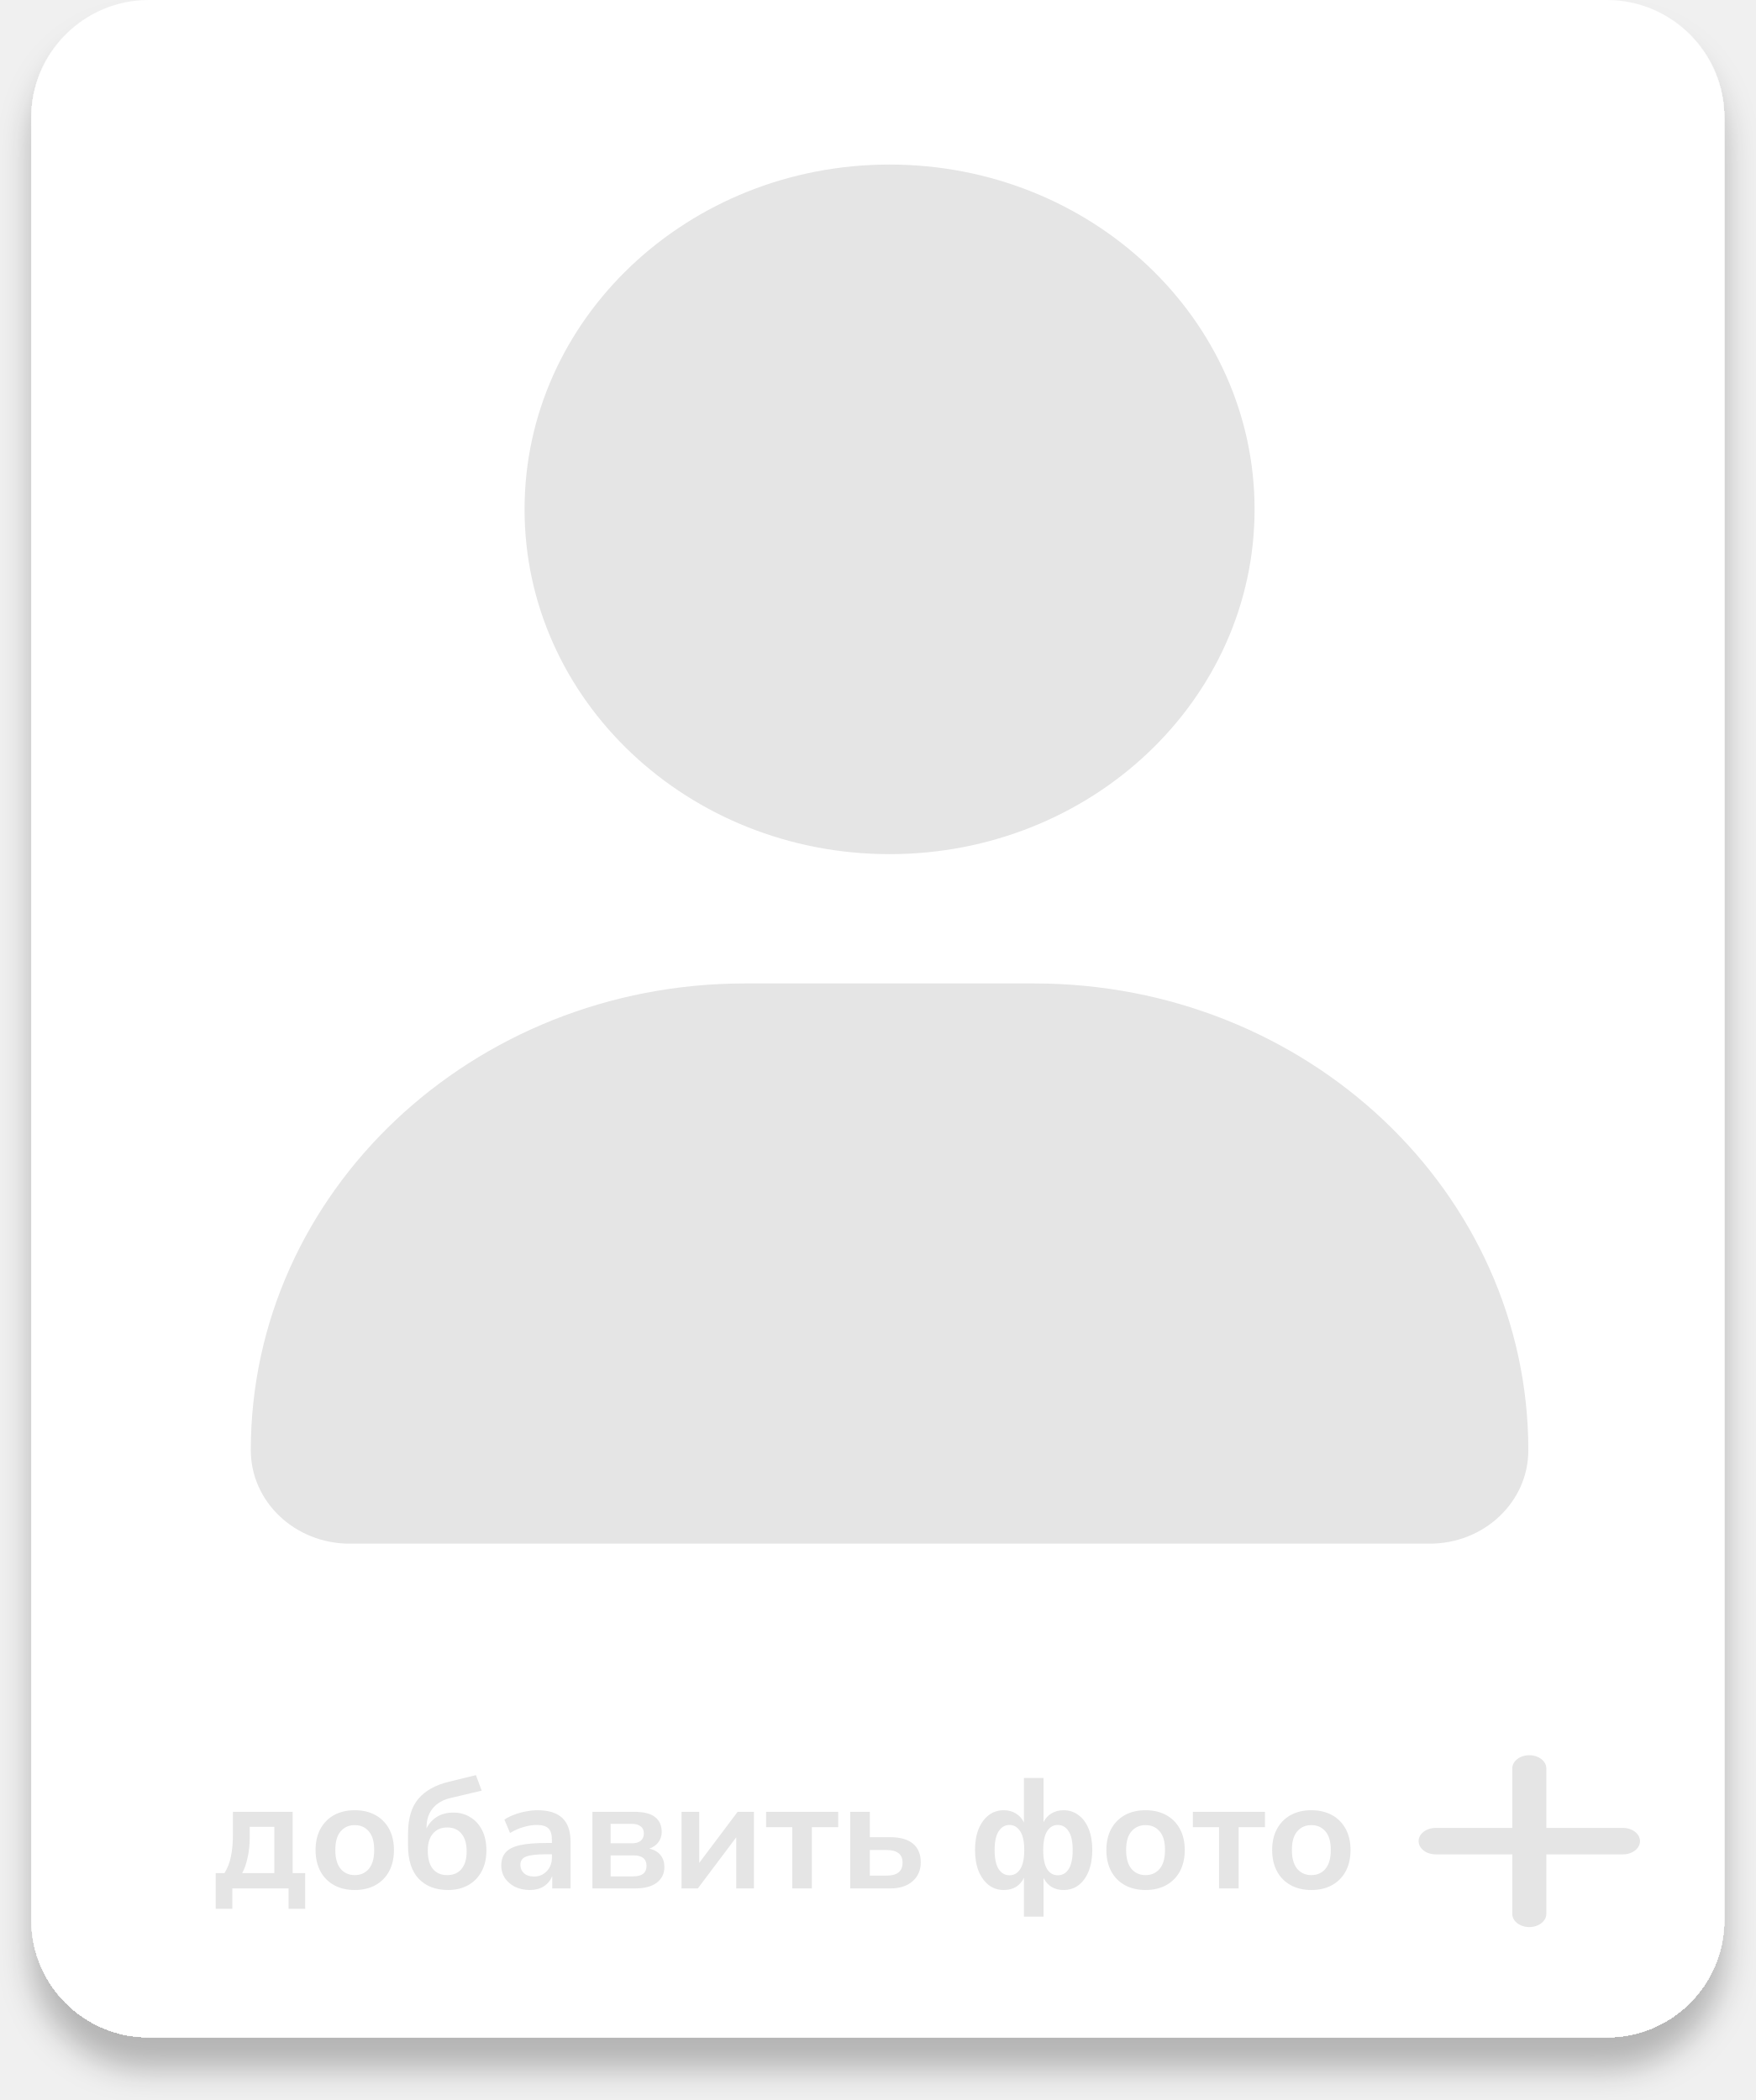
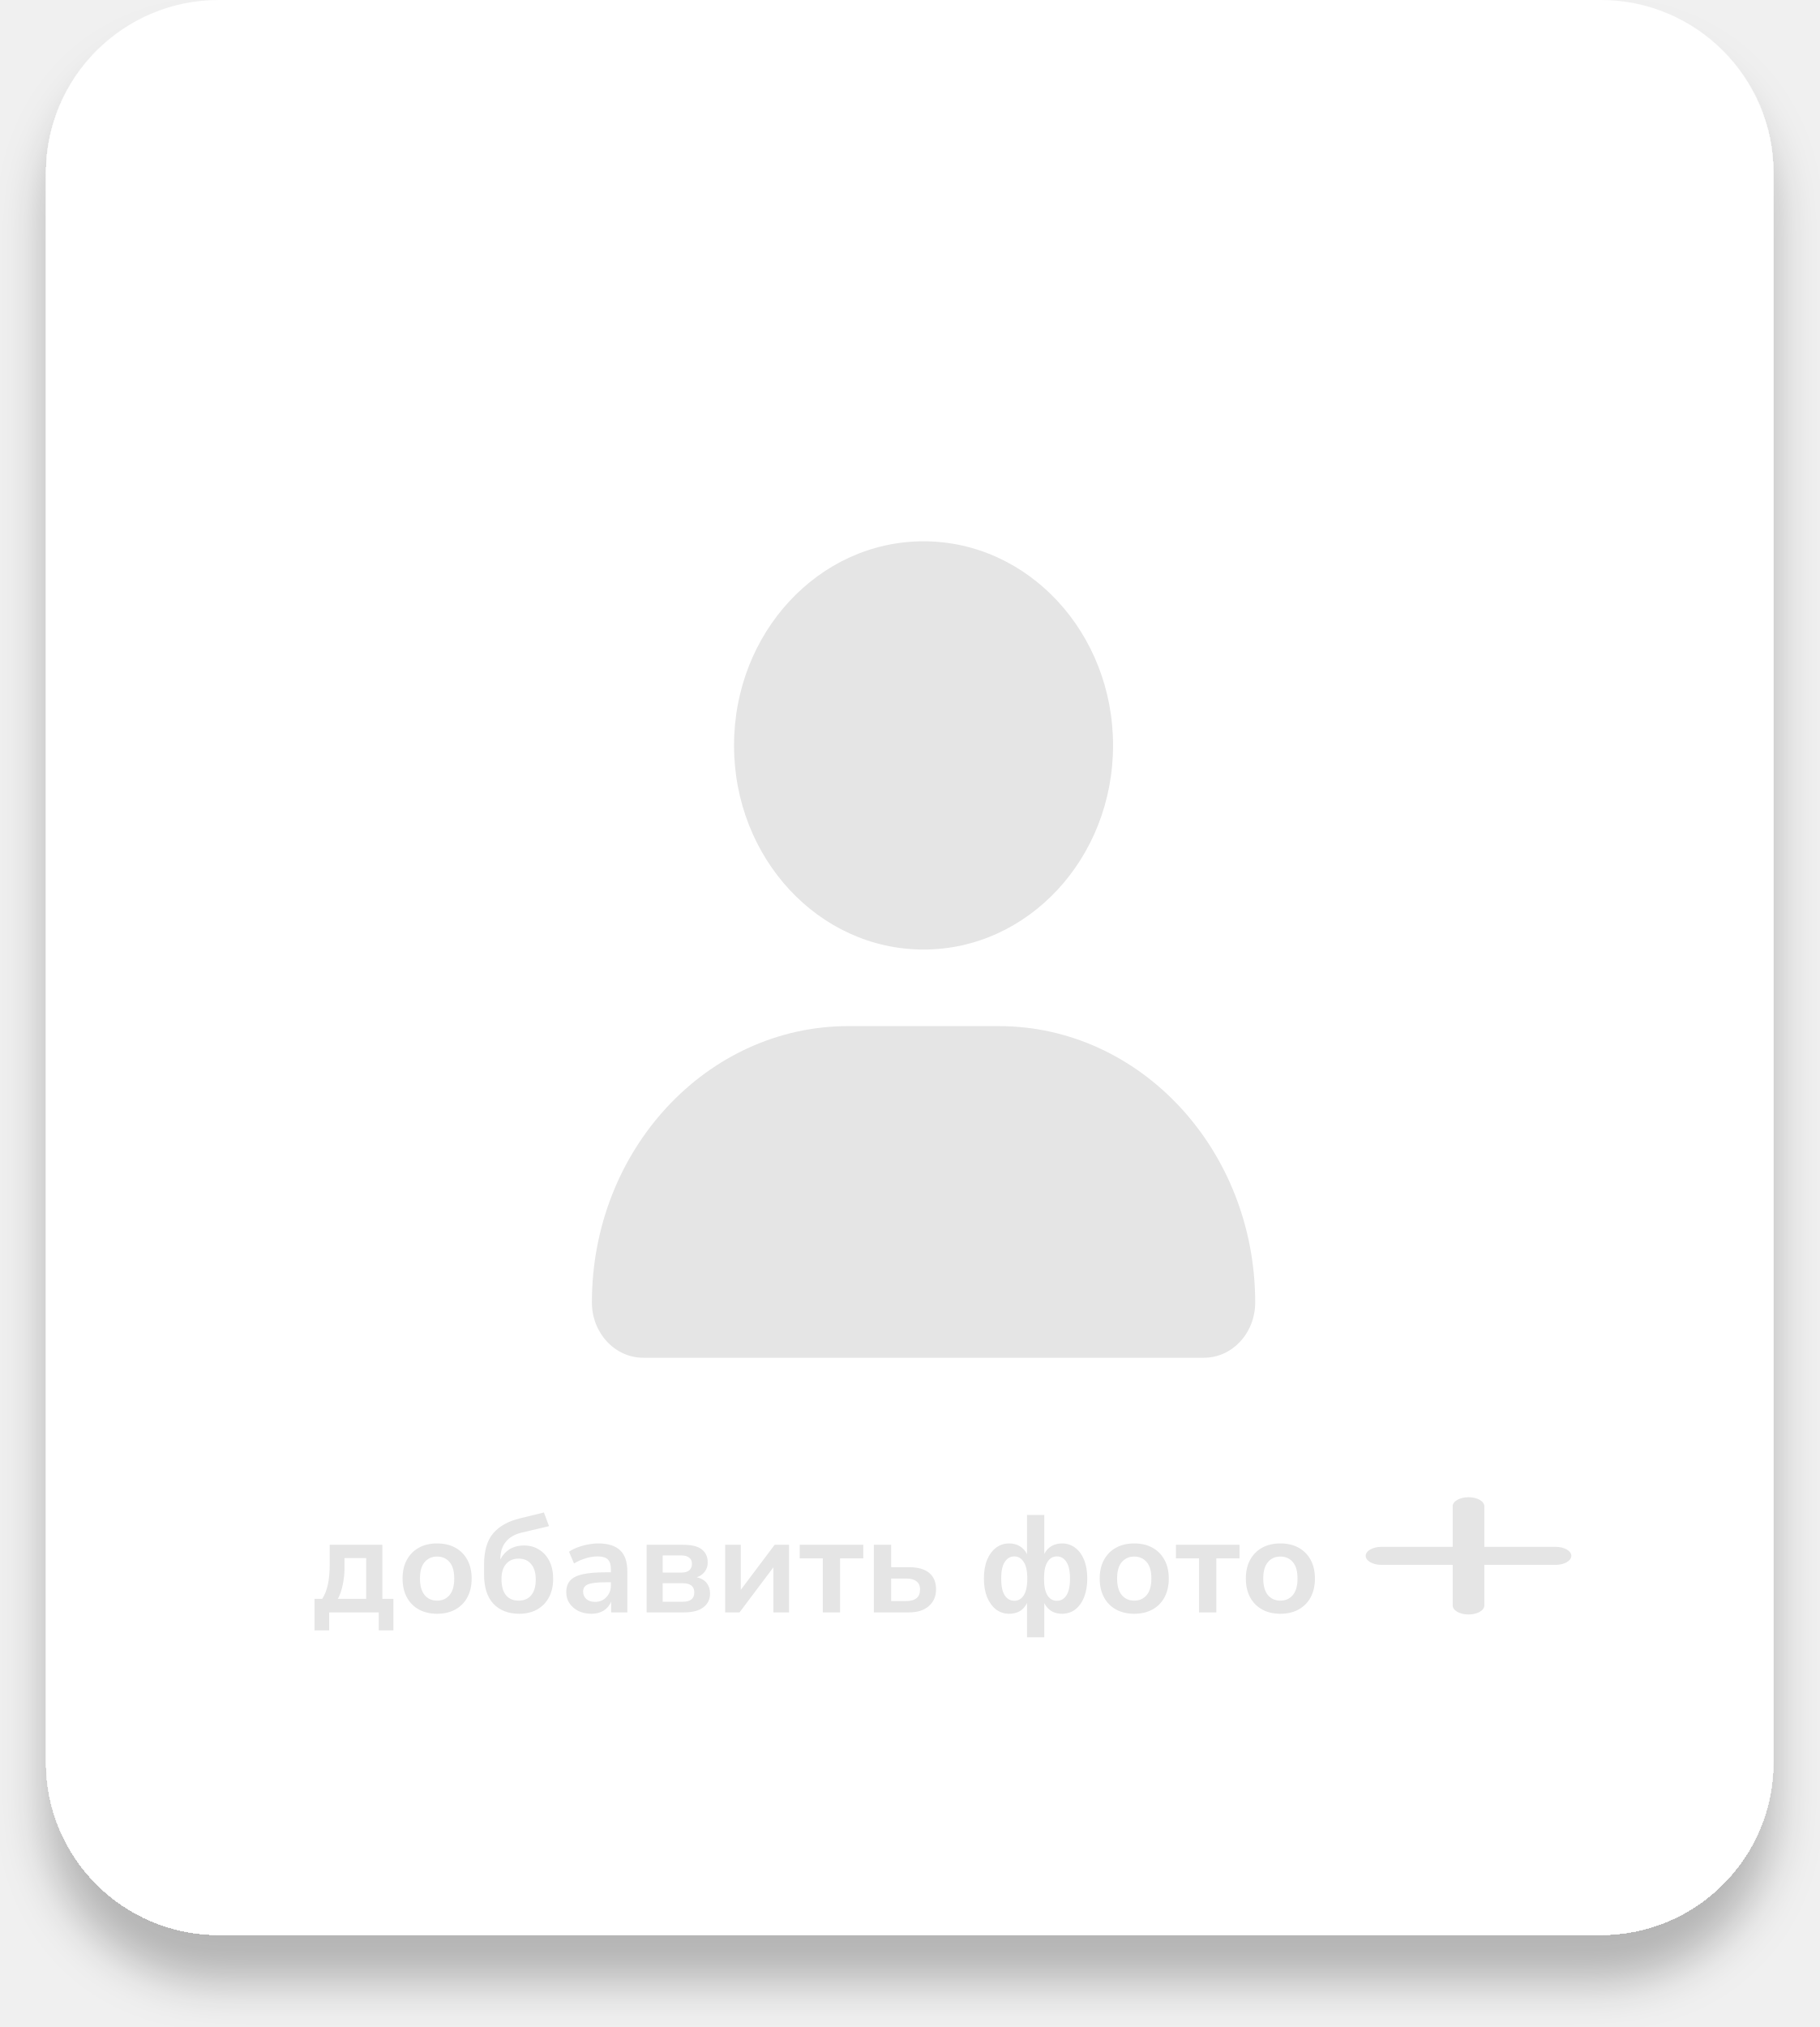
- <svg xmlns="http://www.w3.org/2000/svg" width="224" height="268" viewBox="0 0 224 268" fill="none">
-   <g filter="url(#filter0_d_7_391)">
-     <rect x="4" width="216" height="260" rx="15" fill="white" />
-     <path d="M113.5 109.005C139.223 109.005 160.071 89.304 160.071 65.003C160.071 40.702 139.223 21 113.5 21C87.777 21 66.929 40.702 66.929 65.003C66.929 89.304 87.777 109.005 113.5 109.005ZM131.947 125.506H95.053C60.238 125.506 32 152.183 32 185.081C32 191.661 37.647 197 44.611 197H182.397C189.36 197.01 195 191.682 195 185.081C195 152.183 166.766 125.506 131.947 125.506Z" fill="#E5E5E5" />
-     <path d="M27.52 243.6V239.04H28.64C29.027 238.427 29.3 237.727 29.46 236.94C29.633 236.153 29.72 235.173 29.72 234V231.22H37.34V239.04H38.94V243.6H36.82V241H29.64V243.6H27.52ZM30.9 239.04H35V233.14H31.86V234.58C31.86 235.42 31.773 236.233 31.6 237.02C31.44 237.807 31.207 238.48 30.9 239.04ZM45.263 241.2C44.25 241.2 43.37 240.993 42.623 240.58C41.877 240.167 41.297 239.58 40.883 238.82C40.47 238.047 40.263 237.14 40.263 236.1C40.263 235.06 40.47 234.16 40.883 233.4C41.297 232.64 41.877 232.053 42.623 231.64C43.37 231.227 44.25 231.02 45.263 231.02C46.277 231.02 47.157 231.227 47.903 231.64C48.65 232.053 49.23 232.64 49.643 233.4C50.057 234.16 50.263 235.06 50.263 236.1C50.263 237.14 50.057 238.047 49.643 238.82C49.23 239.58 48.65 240.167 47.903 240.58C47.157 240.993 46.277 241.2 45.263 241.2ZM45.263 239.3C46.01 239.3 46.61 239.033 47.063 238.5C47.517 237.953 47.743 237.153 47.743 236.1C47.743 235.033 47.517 234.24 47.063 233.72C46.61 233.187 46.01 232.92 45.263 232.92C44.517 232.92 43.917 233.187 43.463 233.72C43.01 234.24 42.783 235.033 42.783 236.1C42.783 237.153 43.01 237.953 43.463 238.5C43.917 239.033 44.517 239.3 45.263 239.3ZM57.16 241.2C55.587 241.2 54.34 240.72 53.42 239.76C52.514 238.8 52.06 237.387 52.06 235.52V234.06C52.06 232.087 52.5 230.587 53.38 229.56C54.26 228.52 55.567 227.793 57.3 227.38L60.72 226.54L61.46 228.52L57.48 229.46C56.48 229.7 55.72 230.147 55.2 230.8C54.68 231.44 54.42 232.253 54.42 233.24V233.34C54.714 232.74 55.147 232.253 55.72 231.88C56.307 231.507 57.02 231.32 57.86 231.32C58.673 231.32 59.394 231.52 60.02 231.92C60.66 232.307 61.16 232.86 61.52 233.58C61.88 234.3 62.06 235.16 62.06 236.16C62.06 237.187 61.853 238.08 61.44 238.84C61.04 239.587 60.474 240.167 59.74 240.58C59.007 240.993 58.147 241.2 57.16 241.2ZM57.06 239.3C57.847 239.3 58.453 239.04 58.88 238.52C59.32 238 59.54 237.247 59.54 236.26C59.54 235.287 59.32 234.54 58.88 234.02C58.453 233.487 57.847 233.22 57.06 233.22C56.287 233.22 55.68 233.48 55.24 234C54.8 234.52 54.58 235.24 54.58 236.16C54.58 237.187 54.794 237.967 55.22 238.5C55.66 239.033 56.273 239.3 57.06 239.3ZM67.617 241.2C66.91 241.2 66.277 241.067 65.717 240.8C65.17 240.52 64.737 240.147 64.417 239.68C64.11 239.213 63.957 238.687 63.957 238.1C63.957 237.38 64.144 236.813 64.517 236.4C64.89 235.973 65.497 235.667 66.337 235.48C67.177 235.293 68.304 235.2 69.717 235.2H70.417V234.78C70.417 234.113 70.27 233.633 69.977 233.34C69.684 233.047 69.19 232.9 68.497 232.9C67.95 232.9 67.39 232.987 66.817 233.16C66.244 233.32 65.664 233.573 65.077 233.92L64.357 232.22C64.704 231.98 65.11 231.773 65.577 231.6C66.057 231.413 66.557 231.273 67.077 231.18C67.61 231.073 68.11 231.02 68.577 231.02C70.004 231.02 71.064 231.353 71.757 232.02C72.45 232.673 72.797 233.693 72.797 235.08V241H70.457V239.44C70.23 239.987 69.87 240.42 69.377 240.74C68.884 241.047 68.297 241.2 67.617 241.2ZM68.137 239.48C68.79 239.48 69.33 239.253 69.757 238.8C70.197 238.347 70.417 237.773 70.417 237.08V236.64H69.737C68.484 236.64 67.61 236.74 67.117 236.94C66.637 237.127 66.397 237.473 66.397 237.98C66.397 238.42 66.55 238.78 66.857 239.06C67.164 239.34 67.59 239.48 68.137 239.48ZM75.588 241V231.22H80.868C82.135 231.22 83.041 231.447 83.588 231.9C84.148 232.34 84.428 232.967 84.428 233.78C84.428 234.287 84.288 234.727 84.008 235.1C83.728 235.473 83.341 235.747 82.848 235.92C83.488 236.067 83.968 236.347 84.288 236.76C84.608 237.173 84.768 237.673 84.768 238.26C84.768 239.1 84.448 239.767 83.808 240.26C83.168 240.753 82.241 241 81.028 241H75.588ZM77.908 235.24H80.628C81.108 235.24 81.481 235.133 81.748 234.92C82.015 234.693 82.148 234.38 82.148 233.98C82.148 233.58 82.015 233.28 81.748 233.08C81.481 232.867 81.108 232.76 80.628 232.76H77.908V235.24ZM77.908 239.46H80.808C81.928 239.46 82.488 239.013 82.488 238.12C82.488 237.227 81.928 236.78 80.808 236.78H77.908V239.46ZM86.955 241V231.22H89.215V237.74L94.115 231.22H96.195V241H93.935V234.48L89.035 241H86.955ZM101.085 241V233.18H97.746V231.22H106.945V233.18H103.585V241H101.085ZM108.479 241V231.22H110.979V234.46H113.559C114.852 234.46 115.825 234.733 116.479 235.28C117.145 235.827 117.479 236.627 117.479 237.68C117.479 238.68 117.125 239.487 116.419 240.1C115.725 240.7 114.772 241 113.559 241H108.479ZM110.979 239.36H113.179C113.805 239.36 114.292 239.227 114.639 238.96C114.985 238.68 115.159 238.26 115.159 237.7C115.159 237.153 114.985 236.753 114.639 236.5C114.292 236.233 113.805 236.1 113.179 236.1H110.979V239.36ZM130.644 244.6V239.64C130.137 240.68 129.277 241.2 128.064 241.2C127.344 241.2 126.711 240.993 126.164 240.58C125.617 240.153 125.184 239.56 124.864 238.8C124.557 238.027 124.404 237.127 124.404 236.1C124.404 235.06 124.557 234.16 124.864 233.4C125.184 232.64 125.617 232.053 126.164 231.64C126.711 231.227 127.344 231.02 128.064 231.02C128.664 231.02 129.184 231.16 129.624 231.44C130.064 231.707 130.404 232.087 130.644 232.58V226.9H133.144V232.54C133.384 232.06 133.724 231.687 134.164 231.42C134.617 231.153 135.131 231.02 135.704 231.02C136.424 231.02 137.057 231.227 137.604 231.64C138.164 232.053 138.597 232.64 138.904 233.4C139.211 234.16 139.364 235.06 139.364 236.1C139.364 237.127 139.211 238.027 138.904 238.8C138.597 239.56 138.171 240.153 137.624 240.58C137.077 240.993 136.437 241.2 135.704 241.2C134.531 241.2 133.677 240.687 133.144 239.66V244.6H130.644ZM128.804 239.32C129.377 239.32 129.831 239.06 130.164 238.54C130.511 238.007 130.684 237.193 130.684 236.1C130.684 235.02 130.511 234.22 130.164 233.7C129.817 233.167 129.364 232.9 128.804 232.9C128.231 232.9 127.771 233.167 127.424 233.7C127.077 234.22 126.904 235.02 126.904 236.1C126.904 237.193 127.077 238.007 127.424 238.54C127.771 239.06 128.231 239.32 128.804 239.32ZM134.964 239.32C135.551 239.32 136.011 239.06 136.344 238.54C136.691 238.007 136.864 237.193 136.864 236.1C136.864 235.02 136.691 234.22 136.344 233.7C135.997 233.167 135.537 232.9 134.964 232.9C134.391 232.9 133.937 233.167 133.604 233.7C133.271 234.22 133.104 235.02 133.104 236.1C133.104 237.193 133.271 238.007 133.604 238.54C133.937 239.06 134.391 239.32 134.964 239.32ZM146.162 241.2C145.148 241.2 144.268 240.993 143.522 240.58C142.775 240.167 142.195 239.58 141.782 238.82C141.368 238.047 141.162 237.14 141.162 236.1C141.162 235.06 141.368 234.16 141.782 233.4C142.195 232.64 142.775 232.053 143.522 231.64C144.268 231.227 145.148 231.02 146.162 231.02C147.175 231.02 148.055 231.227 148.802 231.64C149.548 232.053 150.128 232.64 150.542 233.4C150.955 234.16 151.162 235.06 151.162 236.1C151.162 237.14 150.955 238.047 150.542 238.82C150.128 239.58 149.548 240.167 148.802 240.58C148.055 240.993 147.175 241.2 146.162 241.2ZM146.162 239.3C146.908 239.3 147.508 239.033 147.962 238.5C148.415 237.953 148.642 237.153 148.642 236.1C148.642 235.033 148.415 234.24 147.962 233.72C147.508 233.187 146.908 232.92 146.162 232.92C145.415 232.92 144.815 233.187 144.362 233.72C143.908 234.24 143.682 235.033 143.682 236.1C143.682 237.153 143.908 237.953 144.362 238.5C144.815 239.033 145.415 239.3 146.162 239.3ZM155.539 241V233.18H152.199V231.22H161.399V233.18H158.039V241H155.539ZM167.314 241.2C166.301 241.2 165.421 240.993 164.674 240.58C163.927 240.167 163.347 239.58 162.934 238.82C162.521 238.047 162.314 237.14 162.314 236.1C162.314 235.06 162.521 234.16 162.934 233.4C163.347 232.64 163.927 232.053 164.674 231.64C165.421 231.227 166.301 231.02 167.314 231.02C168.327 231.02 169.207 231.227 169.954 231.64C170.701 232.053 171.281 232.64 171.694 233.4C172.107 234.16 172.314 235.06 172.314 236.1C172.314 237.14 172.107 238.047 171.694 238.82C171.281 239.58 170.701 240.167 169.954 240.58C169.207 240.993 168.327 241.2 167.314 241.2ZM167.314 239.3C168.061 239.3 168.661 239.033 169.114 238.5C169.567 237.953 169.794 237.153 169.794 236.1C169.794 235.033 169.567 234.24 169.114 233.72C168.661 233.187 168.061 232.92 167.314 232.92C166.567 232.92 165.967 233.187 165.514 233.72C165.061 234.24 164.834 235.033 164.834 236.1C164.834 237.153 165.061 237.953 165.514 238.5C165.967 239.033 166.567 239.3 167.314 239.3Z" fill="#E5E5E5" />
-     <path d="M209.247 234.965C209.247 235.898 208.274 236.653 207.074 236.653H197.296V244.244C197.296 245.177 196.323 245.931 195.123 245.931C193.924 245.931 192.951 245.177 192.951 244.244V236.653H183.173C181.973 236.653 181 235.898 181 234.965C181 234.033 181.973 233.279 183.173 233.279H192.951V225.687C192.951 224.755 193.924 224 195.123 224C196.323 224 197.296 224.755 197.296 225.687V233.279H207.074C208.276 233.278 209.247 234.032 209.247 234.965Z" fill="#E5E5E5" />
+ <svg xmlns="http://www.w3.org/2000/svg" width="158" height="176" viewBox="0 0 158 176" fill="none">
+   <g filter="url(#filter0_d_96_103)">
+     <g clip-path="url(#clip0_96_103)">
+       <rect x="4" width="150" height="168" rx="15" fill="white" />
+       <path d="M80.2 82.447C89.29 82.447 96.657 74.512 96.657 64.724C96.657 54.935 89.29 47 80.2 47C71.11 47 63.743 54.935 63.743 64.724C63.743 74.512 71.11 82.447 80.2 82.447ZM86.719 89.094H73.681C61.379 89.094 51.4 99.838 51.4 113.09C51.4 115.74 53.395 117.89 55.856 117.89H104.546C107.007 117.894 109 115.748 109 113.09C109 99.838 99.023 89.094 86.719 89.094Z" fill="#E5E5E5" />
+       <path d="M27.312 141.56V138.824H27.984C28.216 138.456 28.38 138.036 28.476 137.564C28.58 137.092 28.632 136.504 28.632 135.8V134.132H33.204V138.824H34.164V141.56H32.892V140H28.584V141.56H27.312ZM29.34 138.824H31.8V135.284H29.916V136.148C29.916 136.652 29.864 137.14 29.76 137.612C29.664 138.084 29.524 138.488 29.34 138.824ZM37.958 140.12C37.35 140.12 36.822 139.996 36.374 139.748C35.926 139.5 35.578 139.148 35.33 138.692C35.082 138.228 34.958 137.684 34.958 137.06C34.958 136.436 35.082 135.896 35.33 135.44C35.578 134.984 35.926 134.632 36.374 134.384C36.822 134.136 37.35 134.012 37.958 134.012C38.566 134.012 39.094 134.136 39.542 134.384C39.99 134.632 40.338 134.984 40.586 135.44C40.834 135.896 40.958 136.436 40.958 137.06C40.958 137.684 40.834 138.228 40.586 138.692C40.338 139.148 39.99 139.5 39.542 139.748C39.094 139.996 38.566 140.12 37.958 140.12ZM37.958 138.98C38.406 138.98 38.766 138.82 39.038 138.5C39.31 138.172 39.446 137.692 39.446 137.06C39.446 136.42 39.31 135.944 39.038 135.632C38.766 135.312 38.406 135.152 37.958 135.152C37.51 135.152 37.15 135.312 36.878 135.632C36.606 135.944 36.47 136.42 36.47 137.06C36.47 137.692 36.606 138.172 36.878 138.5C37.15 138.82 37.51 138.98 37.958 138.98ZM45.096 140.12C44.152 140.12 43.404 139.832 42.852 139.256C42.308 138.68 42.036 137.832 42.036 136.712V135.836C42.036 134.652 42.3 133.752 42.828 133.136C43.356 132.512 44.14 132.076 45.18 131.828L47.232 131.324L47.676 132.512L45.288 133.076C44.688 133.22 44.232 133.488 43.92 133.88C43.608 134.264 43.452 134.752 43.452 135.344V135.404C43.628 135.044 43.888 134.752 44.232 134.528C44.584 134.304 45.012 134.192 45.516 134.192C46.004 134.192 46.436 134.312 46.812 134.552C47.196 134.784 47.496 135.116 47.712 135.548C47.928 135.98 48.036 136.496 48.036 137.096C48.036 137.712 47.912 138.248 47.664 138.704C47.424 139.152 47.084 139.5 46.644 139.748C46.204 139.996 45.688 140.12 45.096 140.12ZM45.036 138.98C45.508 138.98 45.872 138.824 46.128 138.512C46.392 138.2 46.524 137.748 46.524 137.156C46.524 136.572 46.392 136.124 46.128 135.812C45.872 135.492 45.508 135.332 45.036 135.332C44.572 135.332 44.208 135.488 43.944 135.8C43.68 136.112 43.548 136.544 43.548 137.096C43.548 137.712 43.676 138.18 43.932 138.5C44.196 138.82 44.564 138.98 45.036 138.98ZM51.37 140.12C50.946 140.12 50.566 140.04 50.23 139.88C49.902 139.712 49.642 139.488 49.45 139.208C49.266 138.928 49.174 138.612 49.174 138.26C49.174 137.828 49.286 137.488 49.51 137.24C49.734 136.984 50.098 136.8 50.602 136.688C51.106 136.576 51.782 136.52 52.63 136.52H53.05V136.268C53.05 135.868 52.962 135.58 52.786 135.404C52.61 135.228 52.314 135.14 51.898 135.14C51.57 135.14 51.234 135.192 50.89 135.296C50.546 135.392 50.198 135.544 49.846 135.752L49.414 134.732C49.622 134.588 49.866 134.464 50.146 134.36C50.434 134.248 50.734 134.164 51.046 134.108C51.366 134.044 51.666 134.012 51.946 134.012C52.802 134.012 53.438 134.212 53.854 134.612C54.27 135.004 54.478 135.616 54.478 136.448V140H53.074V139.064C52.938 139.392 52.722 139.652 52.426 139.844C52.13 140.028 51.778 140.12 51.37 140.12ZM51.682 139.088C52.074 139.088 52.398 138.952 52.654 138.68C52.918 138.408 53.05 138.064 53.05 137.648V137.384H52.642C51.89 137.384 51.366 137.444 51.07 137.564C50.782 137.676 50.638 137.884 50.638 138.188C50.638 138.452 50.73 138.668 50.914 138.836C51.098 139.004 51.354 139.088 51.682 139.088ZM56.153 140V134.132H59.321C60.081 134.132 60.625 134.268 60.953 134.54C61.289 134.804 61.457 135.18 61.457 135.668C61.457 135.972 61.373 136.236 61.205 136.46C61.037 136.684 60.805 136.848 60.509 136.952C60.893 137.04 61.181 137.208 61.373 137.456C61.565 137.704 61.661 138.004 61.661 138.356C61.661 138.86 61.469 139.26 61.085 139.556C60.701 139.852 60.145 140 59.417 140H56.153ZM57.545 136.544H59.177C59.465 136.544 59.689 136.48 59.849 136.352C60.009 136.216 60.089 136.028 60.089 135.788C60.089 135.548 60.009 135.368 59.849 135.248C59.689 135.12 59.465 135.056 59.177 135.056H57.545V136.544ZM57.545 139.076H59.285C59.957 139.076 60.293 138.808 60.293 138.272C60.293 137.736 59.957 137.468 59.285 137.468H57.545V139.076ZM62.973 140V134.132H64.329V138.044L67.269 134.132H68.517V140H67.161V136.088L64.221 140H62.973ZM71.451 140V135.308H69.447V134.132H74.967V135.308H72.951V140H71.451ZM75.887 140V134.132H77.387V136.076H78.935C79.711 136.076 80.295 136.24 80.687 136.568C81.087 136.896 81.287 137.376 81.287 138.008C81.287 138.608 81.075 139.092 80.651 139.46C80.235 139.82 79.663 140 78.935 140H75.887ZM77.387 139.016H78.707C79.083 139.016 79.375 138.936 79.583 138.776C79.791 138.608 79.895 138.356 79.895 138.02C79.895 137.692 79.791 137.452 79.583 137.3C79.375 137.14 79.083 137.06 78.707 137.06H77.387V139.016ZM89.186 142.16V139.184C88.882 139.808 88.366 140.12 87.638 140.12C87.206 140.12 86.826 139.996 86.498 139.748C86.17 139.492 85.91 139.136 85.718 138.68C85.534 138.216 85.442 137.676 85.442 137.06C85.442 136.436 85.534 135.896 85.718 135.44C85.91 134.984 86.17 134.632 86.498 134.384C86.826 134.136 87.206 134.012 87.638 134.012C87.998 134.012 88.31 134.096 88.574 134.264C88.838 134.424 89.042 134.652 89.186 134.948V131.54H90.686V134.924C90.83 134.636 91.034 134.412 91.298 134.252C91.57 134.092 91.878 134.012 92.222 134.012C92.654 134.012 93.034 134.136 93.362 134.384C93.698 134.632 93.958 134.984 94.142 135.44C94.326 135.896 94.418 136.436 94.418 137.06C94.418 137.676 94.326 138.216 94.142 138.68C93.958 139.136 93.702 139.492 93.374 139.748C93.046 139.996 92.662 140.12 92.222 140.12C91.518 140.12 91.006 139.812 90.686 139.196V142.16H89.186ZM88.082 138.992C88.426 138.992 88.698 138.836 88.898 138.524C89.106 138.204 89.21 137.716 89.21 137.06C89.21 136.412 89.106 135.932 88.898 135.62C88.69 135.3 88.418 135.14 88.082 135.14C87.738 135.14 87.462 135.3 87.254 135.62C87.046 135.932 86.942 136.412 86.942 137.06C86.942 137.716 87.046 138.204 87.254 138.524C87.462 138.836 87.738 138.992 88.082 138.992ZM91.778 138.992C92.13 138.992 92.406 138.836 92.606 138.524C92.814 138.204 92.918 137.716 92.918 137.06C92.918 136.412 92.814 135.932 92.606 135.62C92.398 135.3 92.122 135.14 91.778 135.14C91.434 135.14 91.162 135.3 90.962 135.62C90.762 135.932 90.662 136.412 90.662 137.06C90.662 137.716 90.762 138.204 90.962 138.524C91.162 138.836 91.434 138.992 91.778 138.992ZM98.497 140.12C97.889 140.12 97.361 139.996 96.913 139.748C96.465 139.5 96.117 139.148 95.869 138.692C95.621 138.228 95.497 137.684 95.497 137.06C95.497 136.436 95.621 135.896 95.869 135.44C96.117 134.984 96.465 134.632 96.913 134.384C97.361 134.136 97.889 134.012 98.497 134.012C99.105 134.012 99.633 134.136 100.081 134.384C100.529 134.632 100.877 134.984 101.125 135.44C101.373 135.896 101.497 136.436 101.497 137.06C101.497 137.684 101.373 138.228 101.125 138.692C100.877 139.148 100.529 139.5 100.081 139.748C99.633 139.996 99.105 140.12 98.497 140.12ZM98.497 138.98C98.945 138.98 99.305 138.82 99.577 138.5C99.849 138.172 99.985 137.692 99.985 137.06C99.985 136.42 99.849 135.944 99.577 135.632C99.305 135.312 98.945 135.152 98.497 135.152C98.049 135.152 97.689 135.312 97.417 135.632C97.145 135.944 97.009 136.42 97.009 137.06C97.009 137.692 97.145 138.172 97.417 138.5C97.689 138.82 98.049 138.98 98.497 138.98ZM104.123 140V135.308H102.119V134.132H107.639V135.308H105.623V140H104.123ZM111.188 140.12C110.58 140.12 110.052 139.996 109.604 139.748C109.156 139.5 108.808 139.148 108.56 138.692C108.312 138.228 108.188 137.684 108.188 137.06C108.188 136.436 108.312 135.896 108.56 135.44C108.808 134.984 109.156 134.632 109.604 134.384C110.052 134.136 110.58 134.012 111.188 134.012C111.796 134.012 112.324 134.136 112.772 134.384C113.22 134.632 113.568 134.984 113.816 135.44C114.064 135.896 114.188 136.436 114.188 137.06C114.188 137.684 114.064 138.228 113.816 138.692C113.568 139.148 113.22 139.5 112.772 139.748C112.324 139.996 111.796 140.12 111.188 140.12ZM111.188 138.98C111.636 138.98 111.996 138.82 112.268 138.5C112.54 138.172 112.676 137.692 112.676 137.06C112.676 136.42 112.54 135.944 112.268 135.632C111.996 135.312 111.636 135.152 111.188 135.152C110.74 135.152 110.38 135.312 110.108 135.632C109.836 135.944 109.7 136.42 109.7 137.06C109.7 137.692 109.836 138.172 110.108 138.5C110.38 138.82 110.74 138.98 111.188 138.98Z" fill="#E5E5E5" />
+       <path d="M136.453 135.091C136.453 135.524 135.838 135.874 135.08 135.874H128.899V139.399C128.899 139.832 128.283 140.182 127.525 140.182C126.766 140.182 126.151 139.832 126.151 139.399V135.874H119.97C119.211 135.874 118.596 135.524 118.596 135.091C118.596 134.658 119.211 134.308 119.97 134.308H126.151V130.783C126.151 130.35 126.766 130 127.525 130C128.283 130 128.899 130.35 128.899 130.783V134.308H135.08C135.84 134.308 136.453 134.658 136.453 135.091Z" fill="#E5E5E5" />
+     </g>
  </g>
  <defs>
-     <filter id="filter0_d_7_391" x="0" y="0" width="224" height="268" filterUnits="userSpaceOnUse" color-interpolation-filters="sRGB">
+     <filter id="filter0_d_96_103" x="0" y="0" width="158" height="176" filterUnits="userSpaceOnUse" color-interpolation-filters="sRGB">
      <feFlood flood-opacity="0" result="BackgroundImageFix" />
      <feColorMatrix in="SourceAlpha" type="matrix" values="0 0 0 0 0 0 0 0 0 0 0 0 0 0 0 0 0 0 127 0" result="hardAlpha" />
      <feOffset dy="4" />
      <feGaussianBlur stdDeviation="2" />
      <feComposite in2="hardAlpha" operator="out" />
      <feColorMatrix type="matrix" values="0 0 0 0 0 0 0 0 0 0 0 0 0 0 0 0 0 0 0.25 0" />
-       <feBlend mode="normal" in2="BackgroundImageFix" result="effect1_dropShadow_7_391" />
-       <feBlend mode="normal" in="SourceGraphic" in2="effect1_dropShadow_7_391" result="shape" />
+       <feBlend mode="normal" in2="BackgroundImageFix" result="effect1_dropShadow_96_103" />
+       <feBlend mode="normal" in="SourceGraphic" in2="effect1_dropShadow_96_103" result="shape" />
    </filter>
+     <clipPath id="clip0_96_103">
+       <rect x="4" width="150" height="168" rx="15" fill="white" />
+     </clipPath>
  </defs>
</svg>
